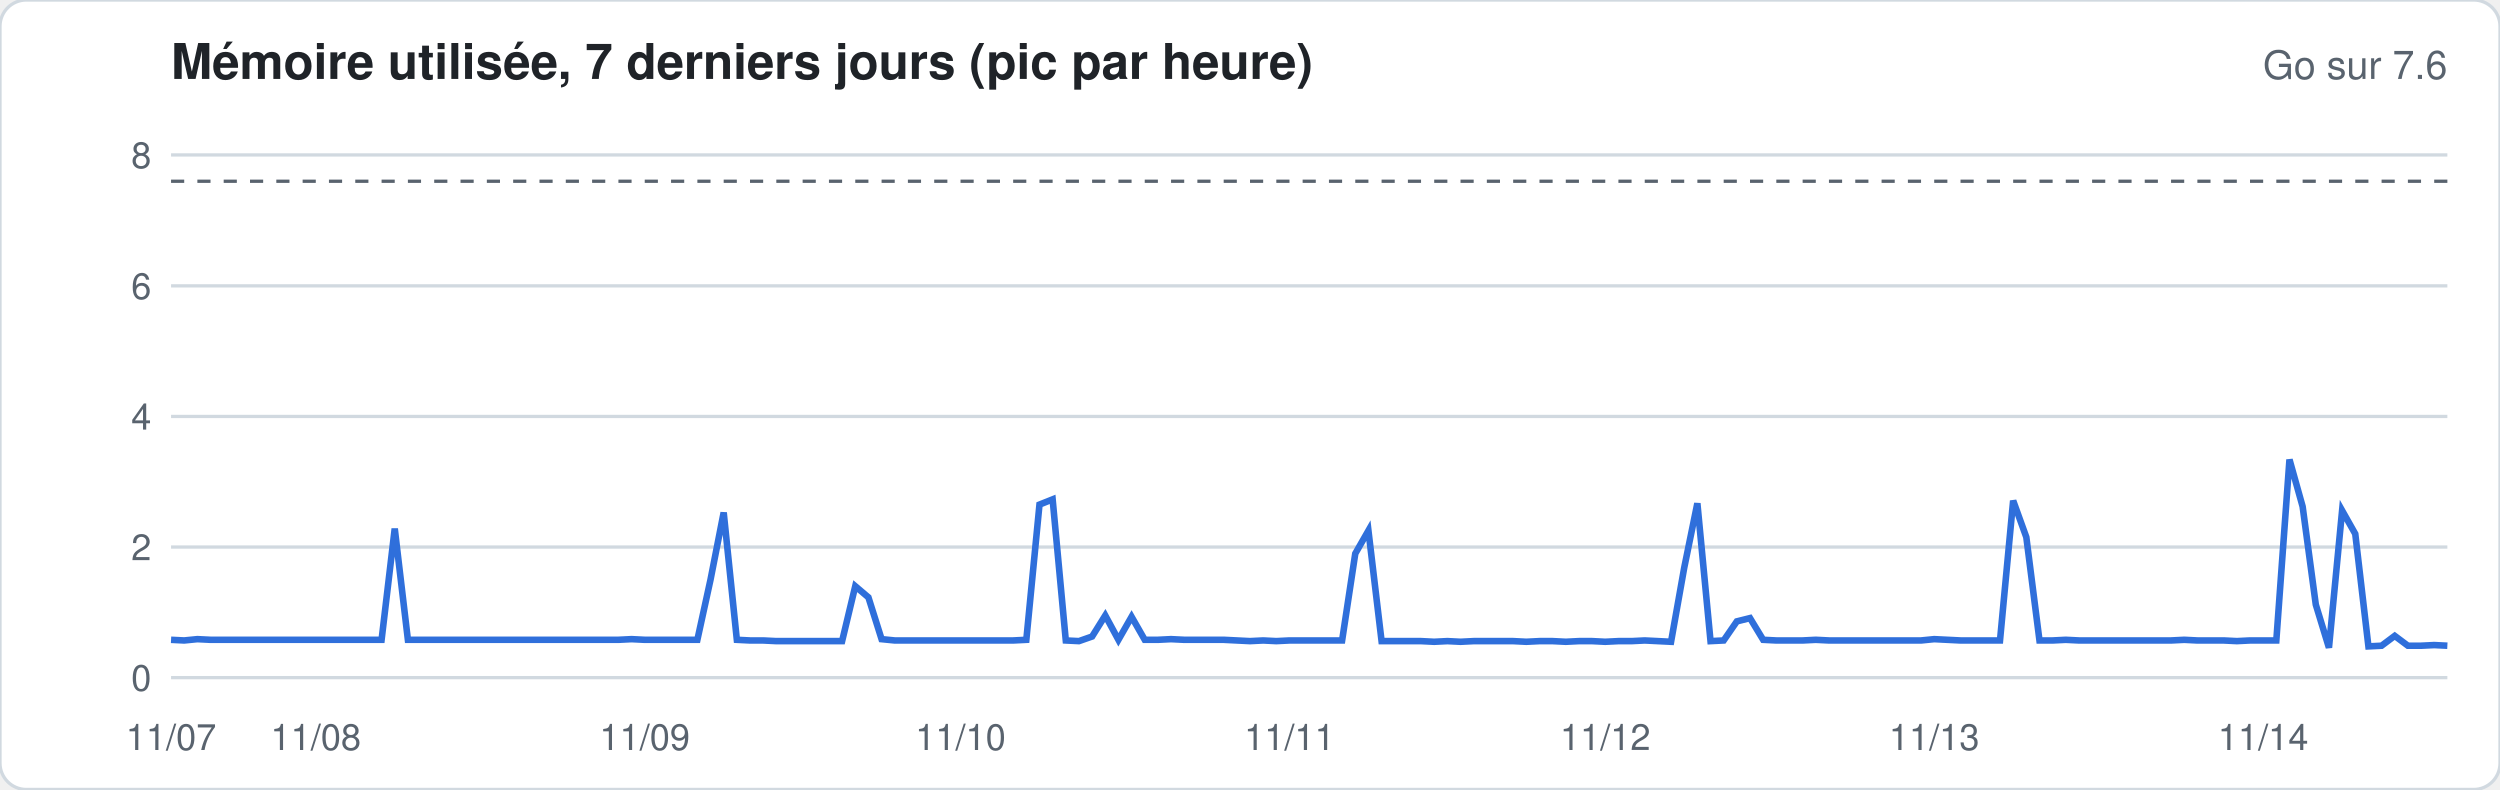
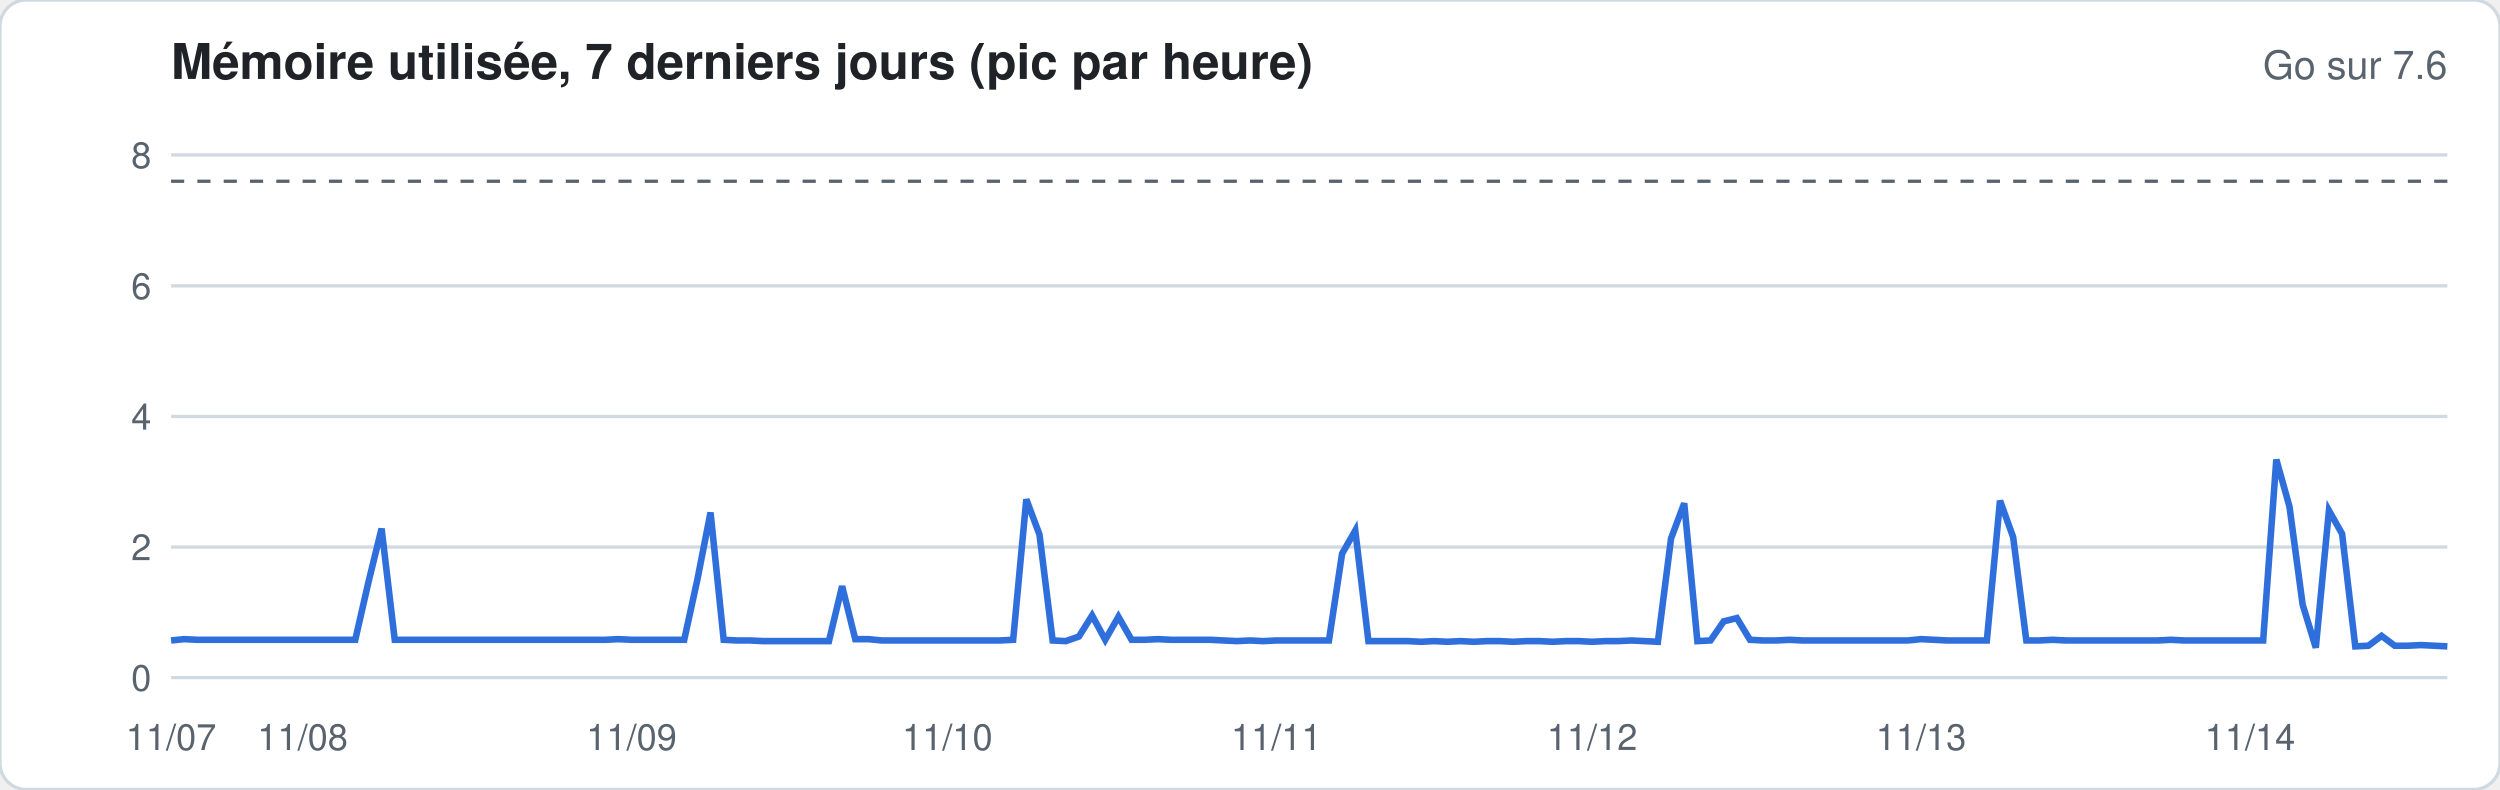
<svg xmlns="http://www.w3.org/2000/svg" width="760" height="240" viewBox="0 0 760 240" font-family="-apple-system,Segoe UI,Helvetica,Arial,sans-serif">
  <rect width="760" height="240" rx="8" fill="#ffffff" stroke="#d1d9e0" />
  <text x="52" y="24" font-size="15" font-weight="600" fill="#1f2328">Mémoire utilisée, 7 derniers jours (pic par heure)</text>
  <text x="744" y="24" font-size="12" fill="#59636e" text-anchor="end">Go sur 7.6</text>
  <line x1="52" x2="744" y1="206.0" y2="206.0" stroke="#d1d9e0" stroke-width="1" />
  <text x="46" y="210.0" font-size="11" fill="#59636e" text-anchor="end">0</text>
  <line x1="52" x2="744" y1="166.3" y2="166.3" stroke="#d1d9e0" stroke-width="1" />
  <text x="46" y="170.3" font-size="11" fill="#59636e" text-anchor="end">2</text>
  <line x1="52" x2="744" y1="126.6" y2="126.6" stroke="#d1d9e0" stroke-width="1" />
  <text x="46" y="130.6" font-size="11" fill="#59636e" text-anchor="end">4</text>
  <line x1="52" x2="744" y1="86.9" y2="86.9" stroke="#d1d9e0" stroke-width="1" />
  <text x="46" y="90.9" font-size="11" fill="#59636e" text-anchor="end">6</text>
  <line x1="52" x2="744" y1="47.1" y2="47.1" stroke="#d1d9e0" stroke-width="1" />
  <text x="46" y="51.1" font-size="11" fill="#59636e" text-anchor="end">8</text>
  <line x1="52" x2="744" y1="55.1" y2="55.1" stroke="#59636e" stroke-dasharray="4 4" />
-   <polyline fill="none" stroke="#2f6fdb" stroke-width="2" points="52.0,194.5 56.0,194.7 60.0,194.3 64.0,194.5 68.0,194.5 72.0,194.5 76.0,194.5 80.0,194.5 84.0,194.5 88.0,194.5 92.0,194.5 96.0,194.5 100.0,194.5 104.0,194.5 108.0,194.5 112.0,194.5 116.0,194.5 120.0,160.7 124.0,194.5 128.0,194.5 132.0,194.5 136.0,194.5 140.0,194.5 144.0,194.5 148.0,194.5 152.0,194.5 156.0,194.5 160.0,194.5 164.0,194.5 168.0,194.5 172.0,194.5 176.0,194.5 180.0,194.5 184.0,194.5 188.0,194.5 192.0,194.3 196.0,194.5 200.0,194.5 204.0,194.5 208.0,194.5 212.0,194.5 216.0,176.2 220.0,155.8 224.0,194.5 228.0,194.7 232.0,194.7 236.0,194.9 240.0,194.9 244.0,194.9 248.0,194.9 252.0,194.9 256.0,194.9 260.0,178.2 264.0,181.6 268.0,194.3 272.0,194.7 276.0,194.7 280.0,194.7 284.0,194.7 288.0,194.7 292.0,194.7 296.0,194.7 300.0,194.7 304.0,194.7 308.0,194.7 312.0,194.5 316.0,153.4 320.0,151.8 324.0,194.7 328.0,194.9 332.0,193.5 336.0,187.1 340.0,194.5 344.0,187.5 348.0,194.5 352.0,194.5 356.0,194.3 360.0,194.5 364.0,194.5 368.0,194.5 372.0,194.5 376.0,194.7 380.0,194.9 384.0,194.7 388.0,194.9 392.0,194.7 396.0,194.7 400.0,194.7 404.0,194.7 408.0,194.7 412.0,168.3 416.0,161.3 420.0,194.9 424.0,194.9 428.0,194.9 432.0,194.9 436.0,195.1 440.0,194.9 444.0,195.1 448.0,194.9 452.0,194.9 456.0,194.9 460.0,194.9 464.0,195.1 468.0,194.9 472.0,194.9 476.0,195.1 480.0,194.9 484.0,194.9 488.0,195.1 492.0,194.9 496.0,194.9 500.0,194.7 504.0,194.9 508.0,195.1 512.0,172.6 516.0,153.0 520.0,194.9 524.0,194.7 528.0,188.9 532.0,187.9 536.0,194.5 540.0,194.7 544.0,194.7 548.0,194.7 552.0,194.5 556.0,194.7 560.0,194.7 564.0,194.7 568.0,194.7 572.0,194.7 576.0,194.7 580.0,194.7 584.0,194.7 588.0,194.3 592.0,194.5 596.0,194.7 600.0,194.7 604.0,194.7 608.0,194.7 612.0,152.2 616.0,163.3 620.0,194.7 624.0,194.7 628.0,194.5 632.0,194.7 636.0,194.7 640.0,194.7 644.0,194.7 648.0,194.7 652.0,194.7 656.0,194.7 660.0,194.7 664.0,194.5 668.0,194.7 672.0,194.7 676.0,194.7 680.0,194.9 684.0,194.7 688.0,194.7 692.0,194.7 696.0,139.7 700.0,154.0 704.0,183.8 708.0,196.9 712.0,155.2 716.0,162.3 720.0,196.5 724.0,196.3 728.0,193.3 732.0,196.3 736.0,196.3 740.0,196.1 744.0,196.3" />
+   <polyline fill="none" stroke="#2f6fdb" stroke-width="2" points="52.0,194.7 56.0,194.3 60.0,194.5 64.0,194.5 68.0,194.5 72.0,194.5 76.0,194.5 80.0,194.5 84.0,194.5 88.0,194.5 92.0,194.5 96.0,194.5 100.0,194.5 104.0,194.5 108.0,194.5 112.0,177.0 116.0,160.7 120.0,194.5 124.0,194.5 128.0,194.5 132.0,194.5 136.0,194.5 140.0,194.5 144.0,194.5 148.0,194.5 152.0,194.5 156.0,194.5 160.0,194.5 164.0,194.5 168.0,194.5 172.0,194.5 176.0,194.5 180.0,194.5 184.0,194.5 188.0,194.3 192.0,194.5 196.0,194.5 200.0,194.5 204.0,194.5 208.0,194.5 212.0,176.2 216.0,155.8 220.0,194.5 224.0,194.7 228.0,194.7 232.0,194.9 236.0,194.9 240.0,194.9 244.0,194.9 248.0,194.9 252.0,194.9 256.0,178.2 260.0,194.3 264.0,194.3 268.0,194.7 272.0,194.7 276.0,194.7 280.0,194.7 284.0,194.7 288.0,194.7 292.0,194.7 296.0,194.7 300.0,194.7 304.0,194.7 308.0,194.5 312.0,151.8 316.0,162.5 320.0,194.7 324.0,194.9 328.0,193.5 332.0,187.1 336.0,194.5 340.0,187.5 344.0,194.5 348.0,194.5 352.0,194.3 356.0,194.5 360.0,194.5 364.0,194.5 368.0,194.5 372.0,194.7 376.0,194.9 380.0,194.7 384.0,194.9 388.0,194.7 392.0,194.7 396.0,194.7 400.0,194.7 404.0,194.7 408.0,168.3 412.0,161.3 416.0,194.9 420.0,194.9 424.0,194.9 428.0,194.9 432.0,195.1 436.0,194.9 440.0,195.1 444.0,194.9 448.0,195.1 452.0,194.9 456.0,194.9 460.0,195.1 464.0,194.9 468.0,194.9 472.0,195.1 476.0,194.9 480.0,194.9 484.0,195.1 488.0,194.9 492.0,194.9 496.0,194.7 500.0,194.9 504.0,195.1 508.0,163.7 512.0,153.0 516.0,194.9 520.0,194.7 524.0,188.9 528.0,187.9 532.0,194.5 536.0,194.7 540.0,194.7 544.0,194.5 548.0,194.7 552.0,194.7 556.0,194.7 560.0,194.7 564.0,194.7 568.0,194.7 572.0,194.7 576.0,194.7 580.0,194.7 584.0,194.3 588.0,194.5 592.0,194.7 596.0,194.7 600.0,194.7 604.0,194.7 608.0,152.2 612.0,163.3 616.0,194.7 620.0,194.7 624.0,194.5 628.0,194.7 632.0,194.7 636.0,194.7 640.0,194.7 644.0,194.7 648.0,194.7 652.0,194.7 656.0,194.7 660.0,194.5 664.0,194.7 668.0,194.7 672.0,194.7 676.0,194.7 680.0,194.7 684.0,194.7 688.0,194.7 692.0,139.7 696.0,154.0 700.0,183.8 704.0,196.9 708.0,155.2 712.0,162.3 716.0,196.5 720.0,196.3 724.0,193.3 728.0,196.3 732.0,196.3 736.0,196.1 740.0,196.3 744.0,196.5" />
  <text x="52.0" y="228" font-size="11" fill="#59636e" text-anchor="middle">11/07</text>
-   <text x="96.0" y="228" font-size="11" fill="#59636e" text-anchor="middle">11/08</text>
-   <text x="196.0" y="228" font-size="11" fill="#59636e" text-anchor="middle">11/09</text>
-   <text x="292.0" y="228" font-size="11" fill="#59636e" text-anchor="middle">11/10</text>
-   <text x="392.0" y="228" font-size="11" fill="#59636e" text-anchor="middle">11/11</text>
-   <text x="488.0" y="228" font-size="11" fill="#59636e" text-anchor="middle">11/12</text>
-   <text x="588.0" y="228" font-size="11" fill="#59636e" text-anchor="middle">11/13</text>
-   <text x="688.0" y="228" font-size="11" fill="#59636e" text-anchor="middle">11/14</text>
+   <text x="92.0" y="228" font-size="11" fill="#59636e" text-anchor="middle">11/08</text>
+   <text x="192.0" y="228" font-size="11" fill="#59636e" text-anchor="middle">11/09</text>
+   <text x="288.0" y="228" font-size="11" fill="#59636e" text-anchor="middle">11/10</text>
+   <text x="388.0" y="228" font-size="11" fill="#59636e" text-anchor="middle">11/11</text>
+   <text x="484.0" y="228" font-size="11" fill="#59636e" text-anchor="middle">11/12</text>
+   <text x="584.0" y="228" font-size="11" fill="#59636e" text-anchor="middle">11/13</text>
+   <text x="684.0" y="228" font-size="11" fill="#59636e" text-anchor="middle">11/14</text>
</svg>
